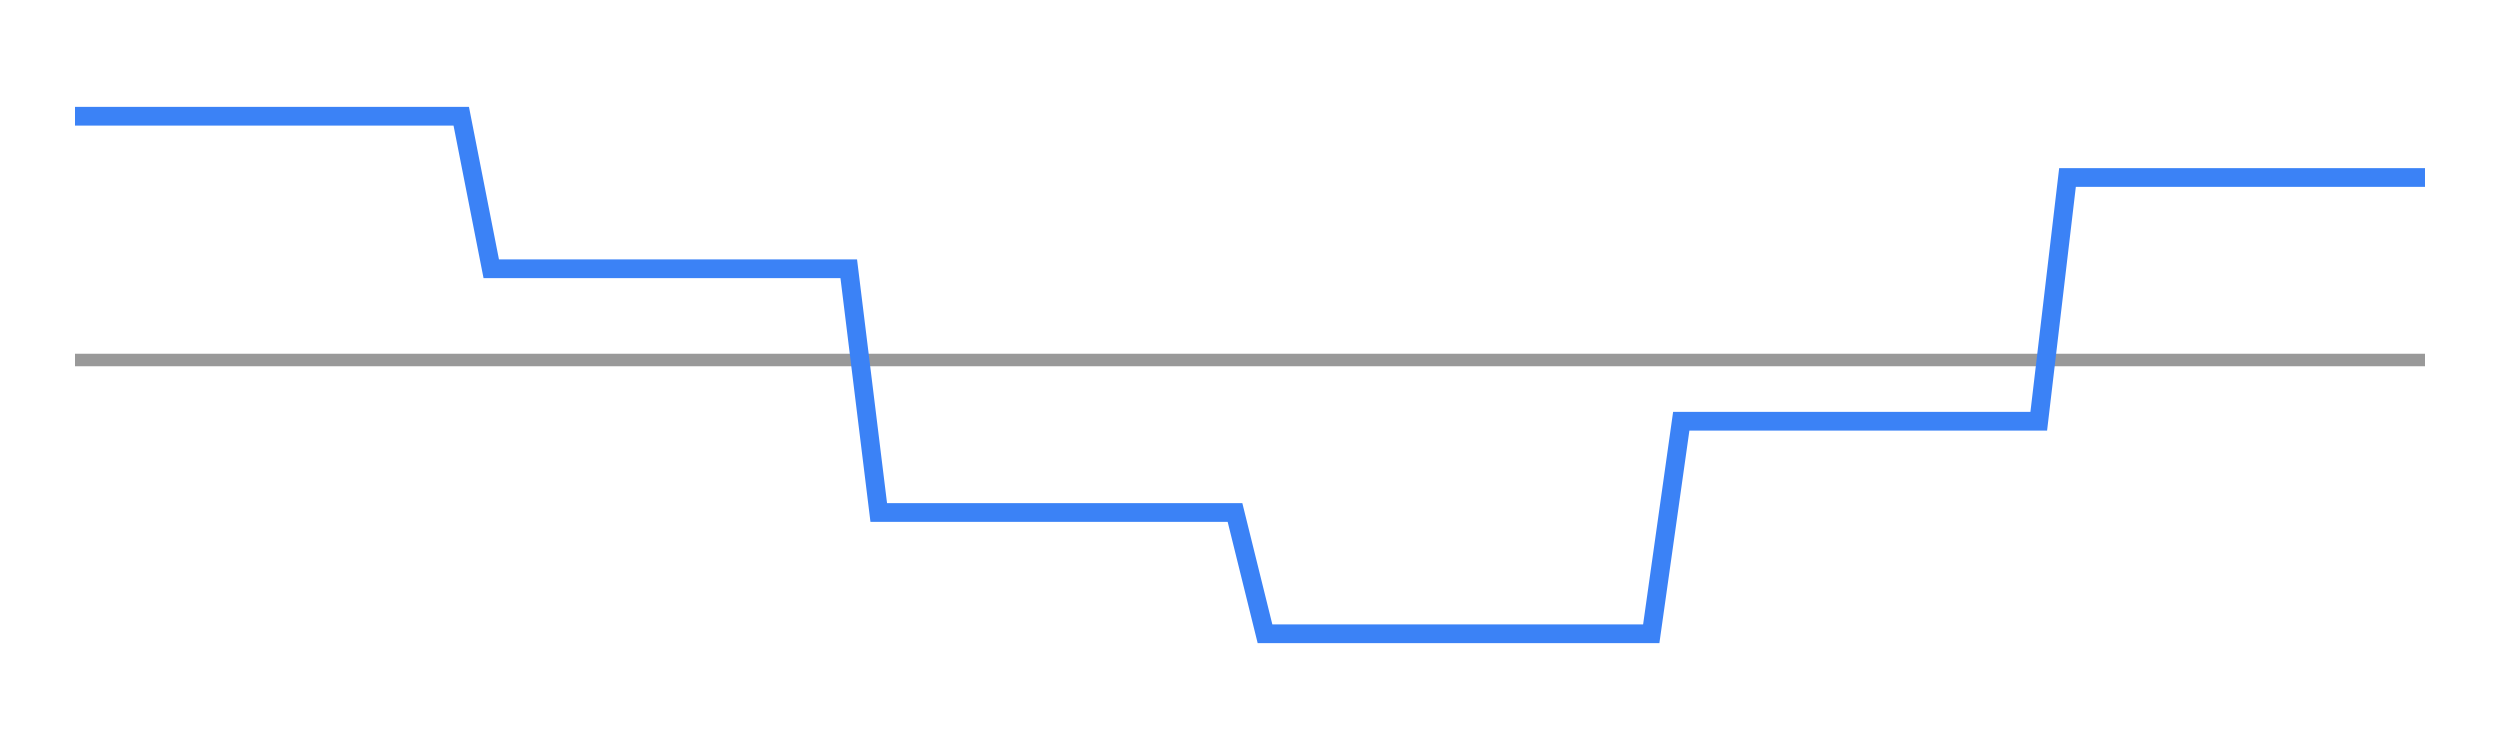
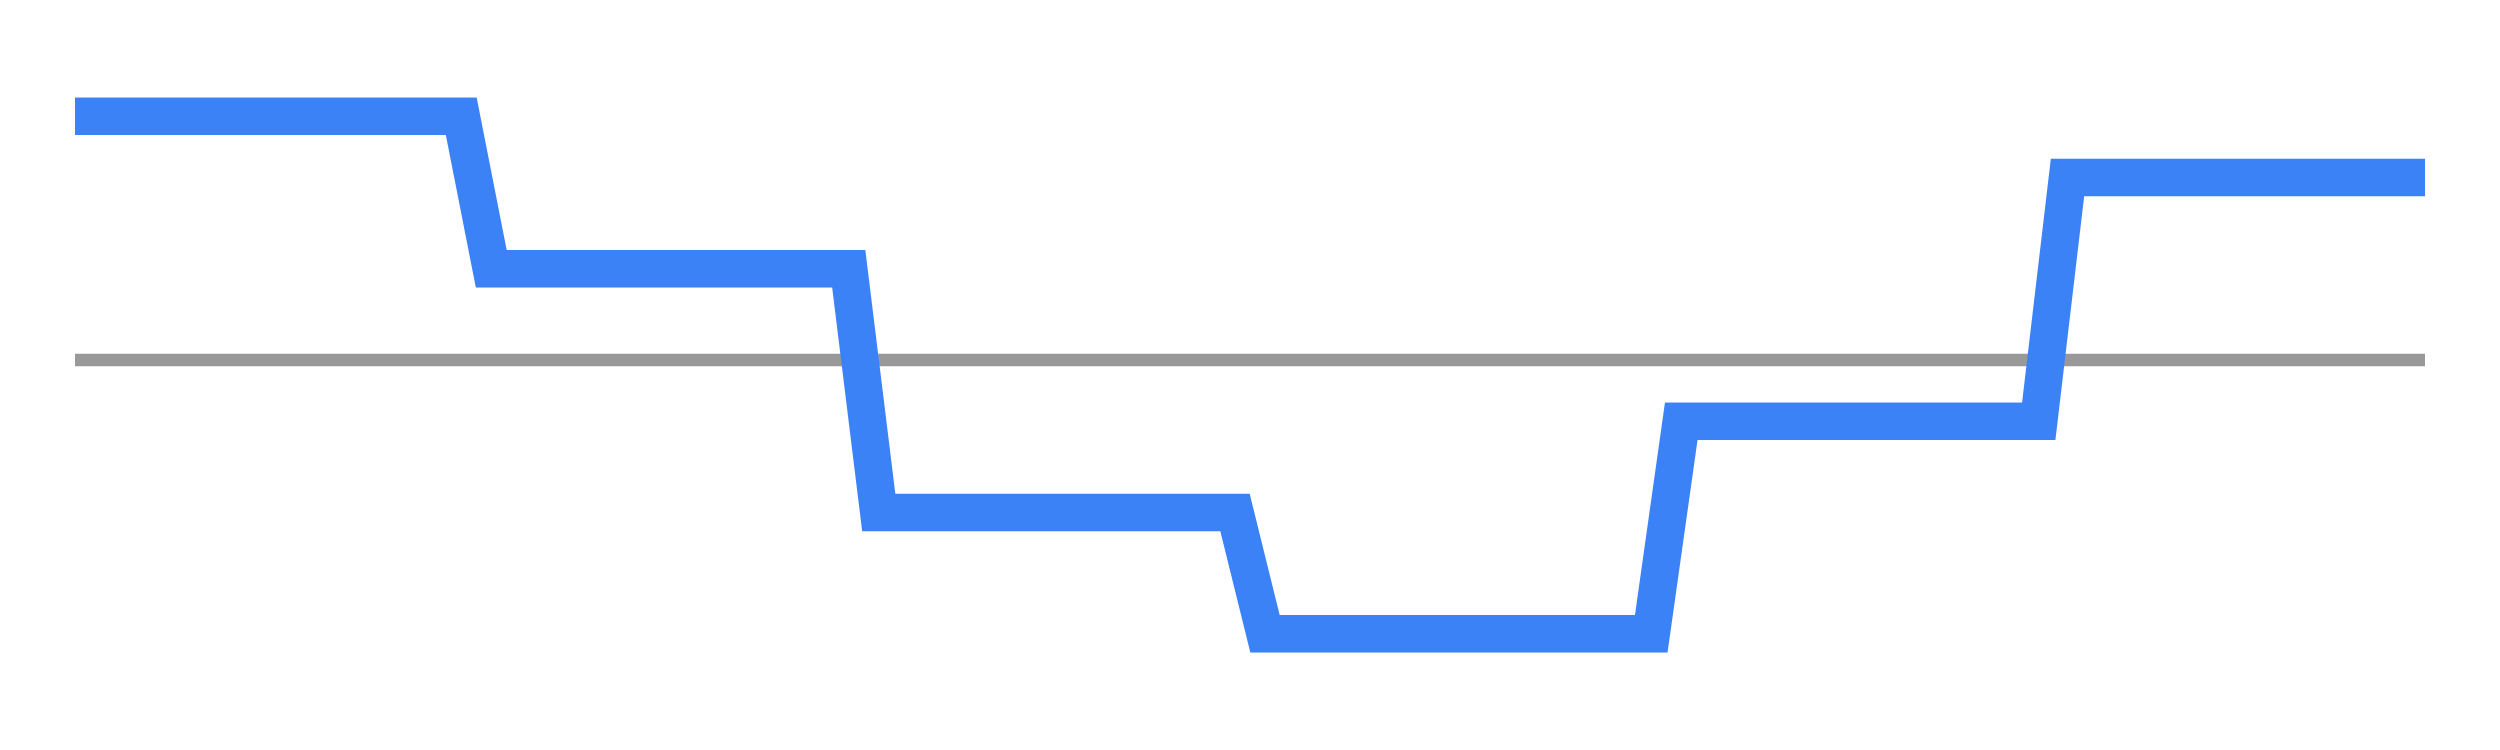
<svg xmlns="http://www.w3.org/2000/svg" width="200" height="60" viewBox="0 0 200 60">
  <line x1="6" y1="28.8" x2="194" y2="28.8" stroke="#999" stroke-width="1" />
-   <polyline points="6.0,9.3 8.4,9.3 10.8,9.3 13.1,9.3 15.5,9.3 17.9,9.3 20.3,9.3 22.7,9.3 25.0,9.3 27.4,9.3 29.8,9.3 32.2,9.3 34.6,9.3 36.9,9.3 39.3,21.5 41.7,21.5 44.1,21.5 46.5,21.5 48.8,21.5 51.2,21.5 53.6,21.5 56.0,21.5 58.4,21.5 60.7,21.5 63.1,21.5 65.5,21.5 67.9,21.5 70.3,41.0 72.6,41.0 75.0,41.0 77.4,41.0 79.8,41.0 82.2,41.0 84.5,41.0 86.9,41.0 89.3,41.0 91.7,41.0 94.1,41.0 96.4,41.0 98.8,41.0 101.2,50.7 103.6,50.7 105.9,50.7 108.3,50.7 110.7,50.7 113.1,50.7 115.5,50.7 117.8,50.7 120.2,50.7 122.6,50.7 125.0,50.7 127.4,50.7 129.7,50.7 132.1,50.7 134.5,33.7 136.9,33.7 139.3,33.7 141.6,33.7 144.0,33.7 146.4,33.7 148.8,33.7 151.2,33.7 153.5,33.7 155.9,33.7 158.3,33.7 160.7,33.7 163.1,33.7 165.4,14.2 167.8,14.2 170.2,14.2 172.6,14.2 175.0,14.2 177.3,14.2 179.7,14.2 182.1,14.2 184.5,14.2 186.9,14.2 189.2,14.2 191.6,14.2 194.0,14.2" fill="none" stroke="#3b82f6" stroke-width="1.5" />
+   <polyline points="6.0,9.3 8.4,9.3 10.8,9.3 13.1,9.3 15.5,9.3 17.9,9.3 20.3,9.3 22.7,9.3 25.0,9.3 27.4,9.3 29.8,9.3 32.2,9.3 34.6,9.3 36.9,9.3 39.3,21.5 41.7,21.5 44.1,21.5 46.5,21.5 48.8,21.5 51.2,21.5 53.6,21.5 56.0,21.5 58.4,21.5 60.7,21.5 63.1,21.5 65.5,21.5 67.9,21.5 70.3,41.0 72.6,41.0 75.0,41.0 77.4,41.0 79.8,41.0 82.2,41.0 84.5,41.0 86.9,41.0 89.3,41.0 91.7,41.0 94.1,41.0 96.4,41.0 98.8,41.0 101.2,50.7 103.6,50.7 105.9,50.7 108.3,50.7 110.7,50.7 113.1,50.7 115.5,50.7 117.8,50.7 120.2,50.7 122.6,50.7 125.0,50.7 127.4,50.7 129.7,50.7 132.1,50.7 134.5,33.7 136.9,33.7 139.3,33.7 141.6,33.7 144.0,33.7 146.4,33.7 148.8,33.7 151.2,33.7 153.5,33.7 155.9,33.7 158.3,33.7 160.7,33.7 163.1,33.7 165.4,14.2 167.8,14.2 170.2,14.2 172.6,14.2 175.0,14.2 177.3,14.2 179.7,14.2 182.1,14.2 184.5,14.2 186.9,14.2 189.2,14.2 191.6,14.2 194.0,14.2" fill="none" stroke="#3b82f6" stroke-width="3" />
</svg>
